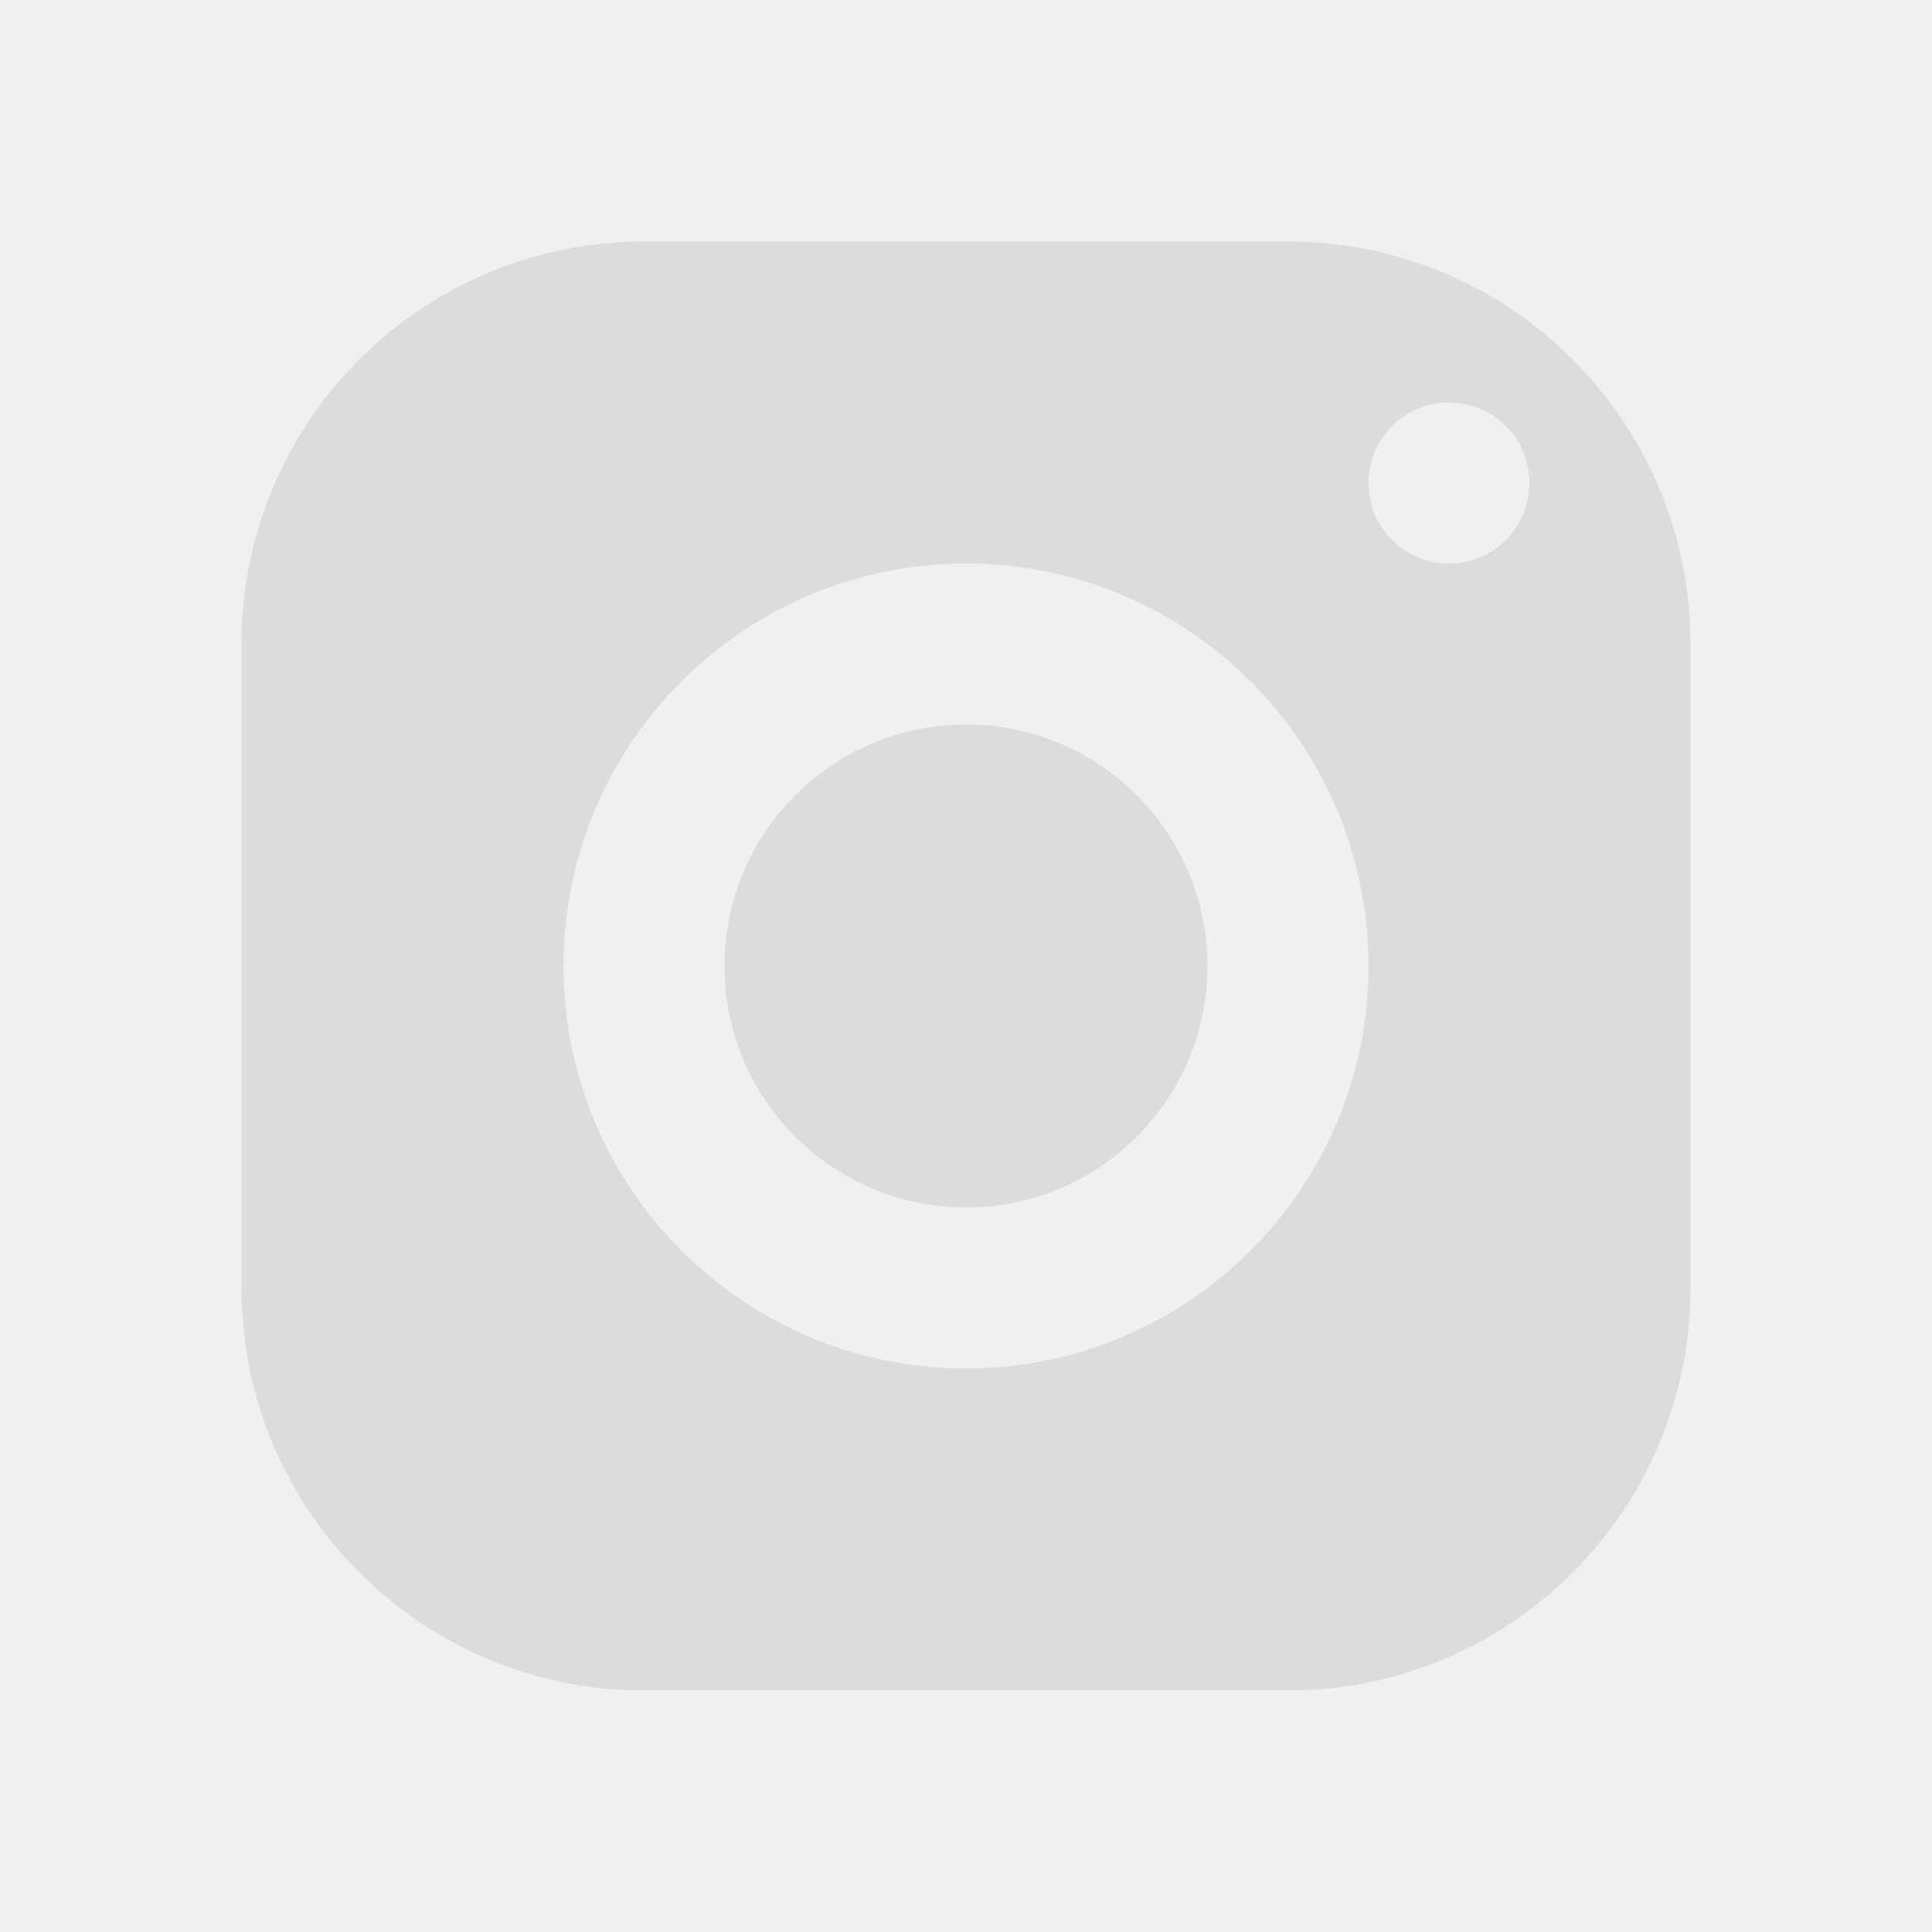
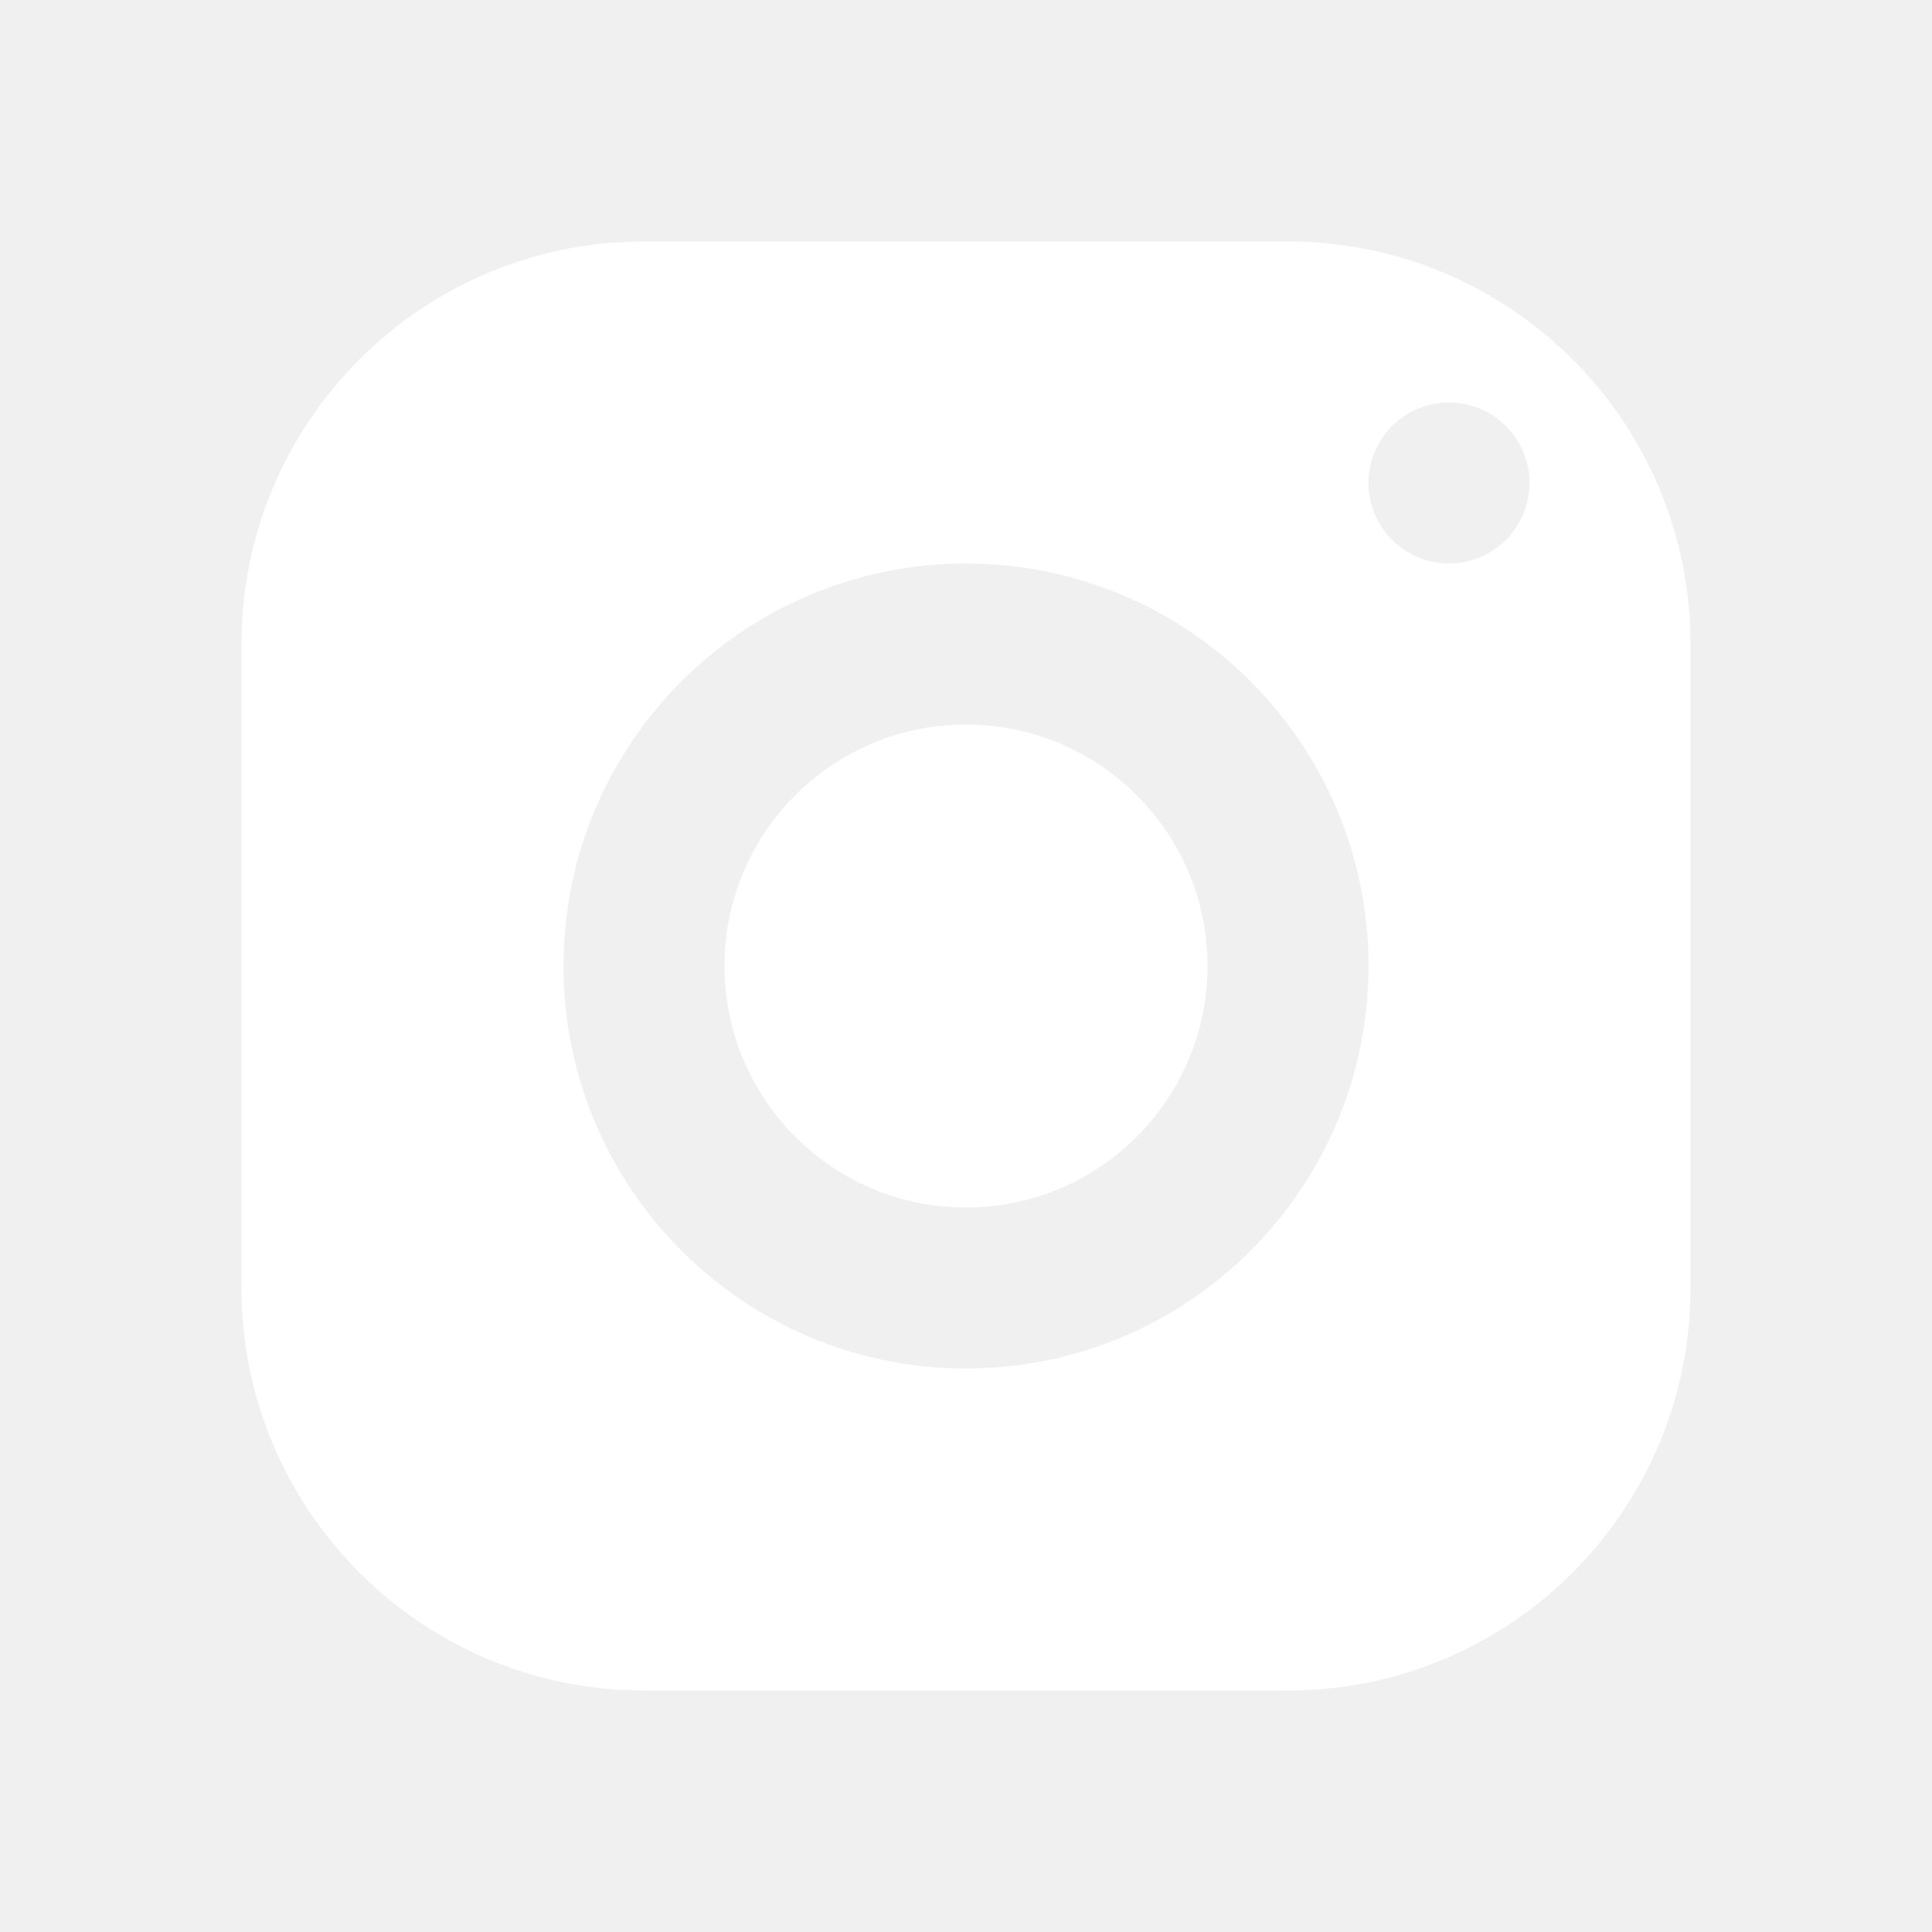
- <svg xmlns="http://www.w3.org/2000/svg" fill="#dcdcdc" viewBox="0 0 24 24" width="240px" height="240px">
+ <svg xmlns="http://www.w3.org/2000/svg" fill="#ffffff" viewBox="0 0 24 24" width="240px" height="240px">
  <path d="M 8 3 C 5.239 3 3 5.239 3 8 L 3 16 C 3 18.761 5.239 21 8 21 L 16 21 C 18.761 21 21 18.761 21 16 L 21 8 C 21 5.239 18.761 3 16 3 L 8 3 z M 18 5 C 18.552 5 19 5.448 19 6 C 19 6.552 18.552 7 18 7 C 17.448 7 17 6.552 17 6 C 17 5.448 17.448 5 18 5 z M 12 7 C 14.761 7 17 9.239 17 12 C 17 14.761 14.761 17 12 17 C 9.239 17 7 14.761 7 12 C 7 9.239 9.239 7 12 7 z M 12 9 A 3 3 0 0 0 9 12 A 3 3 0 0 0 12 15 A 3 3 0 0 0 15 12 A 3 3 0 0 0 12 9 z" />
</svg>
